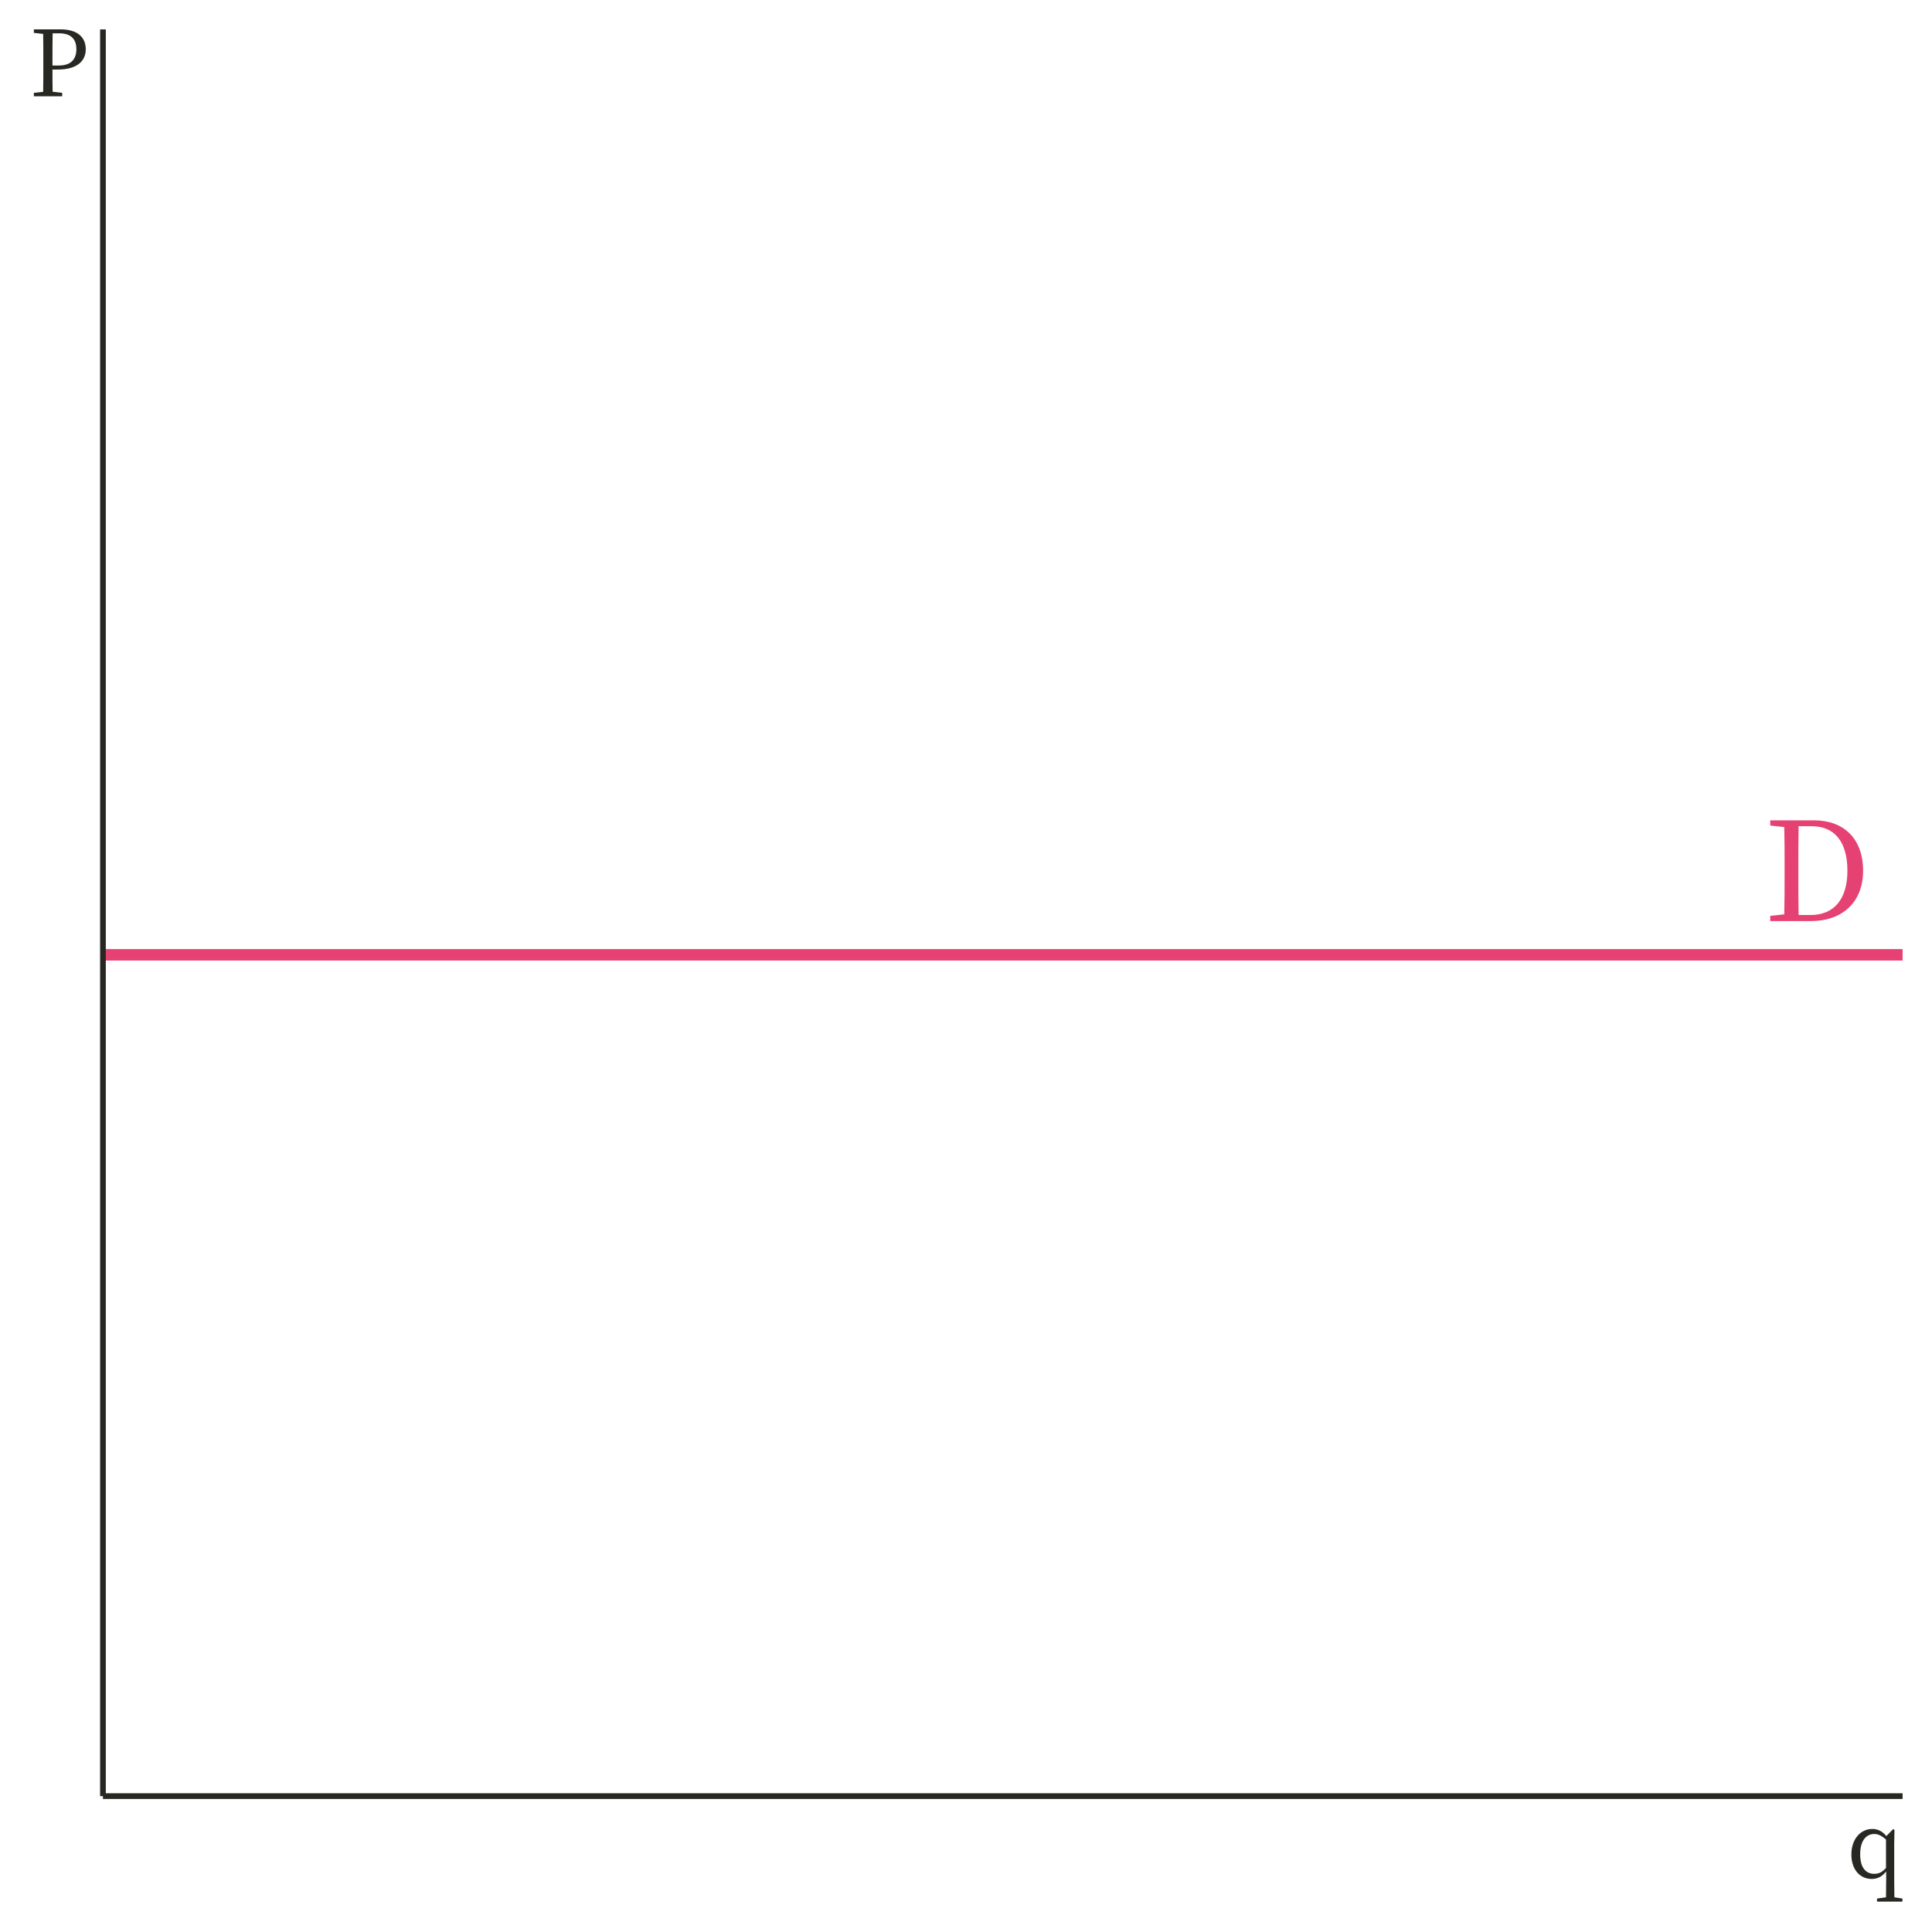
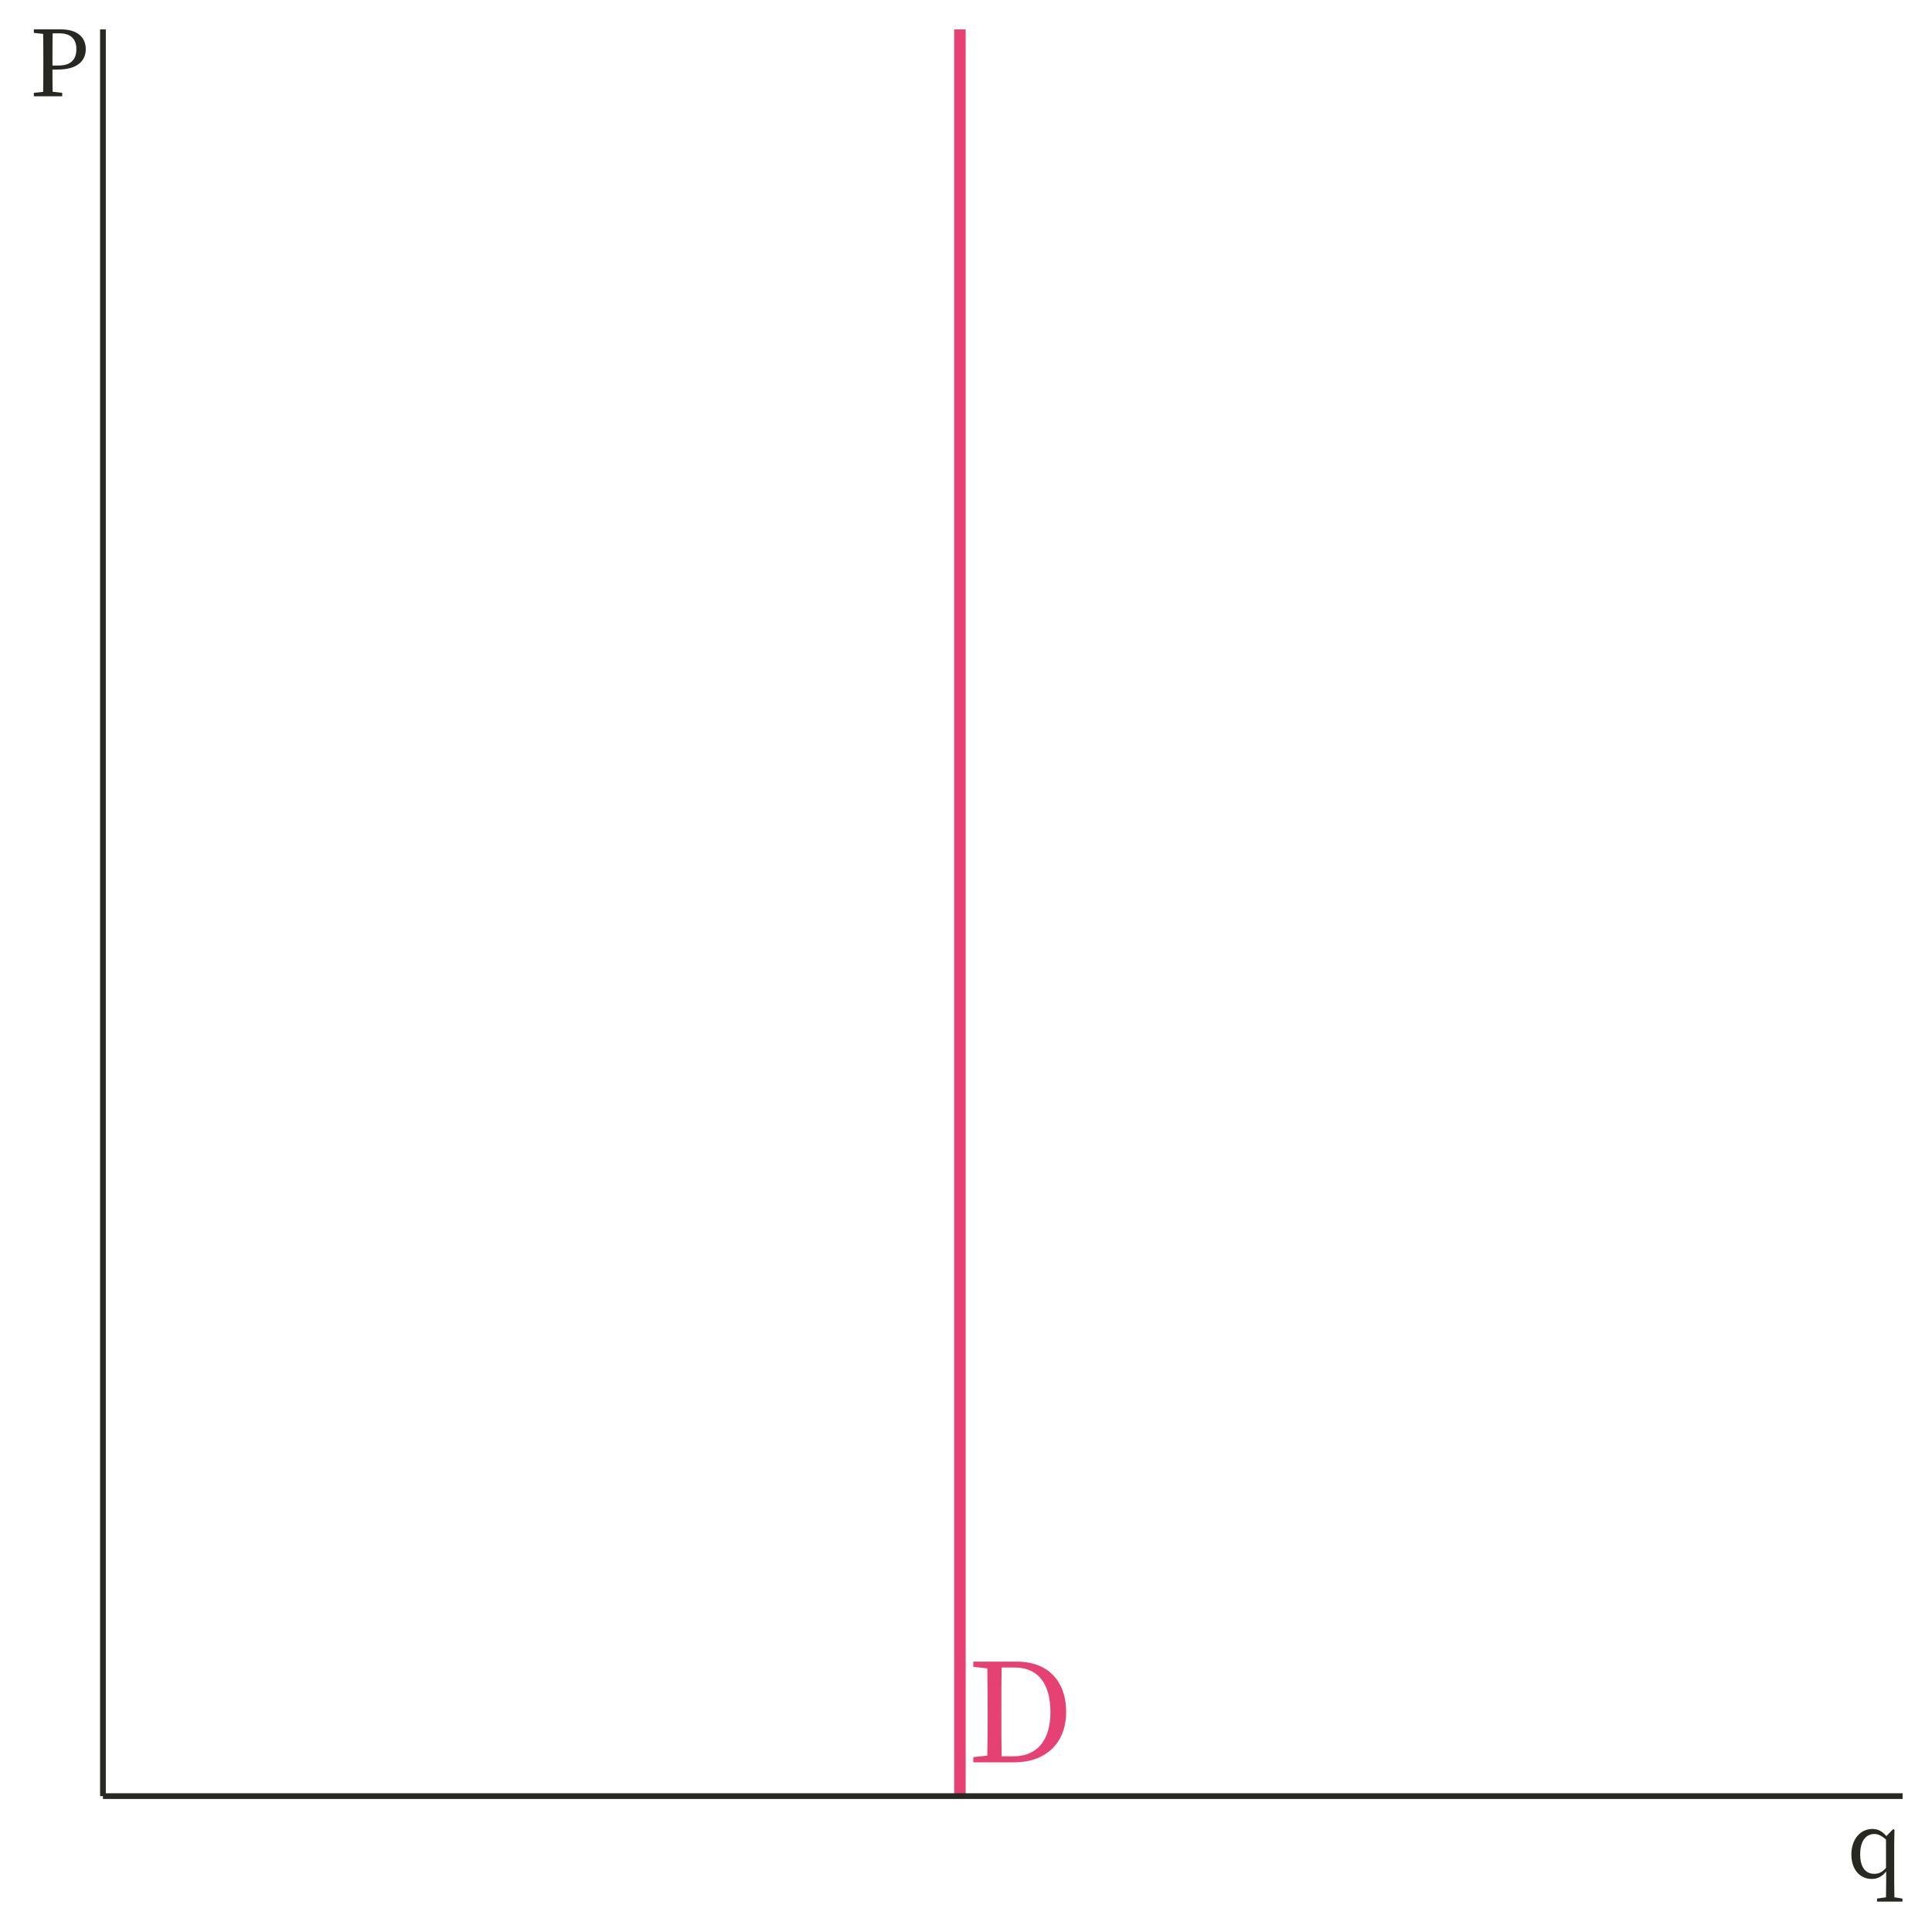
<svg xmlns="http://www.w3.org/2000/svg" xmlns:xlink="http://www.w3.org/1999/xlink" width="360pt" height="360pt" viewBox="0 0 360 360" version="1.1">
  <defs>
    <g>
      <symbol overflow="visible" id="glyph0-0">
        <path style="stroke:none;" d="M 2.562 3.078 L 23.047 3.078 L 23.047 -22.531 L 2.562 -22.531 Z M 12.812 -10.781 L 4.656 -21.25 L 20.953 -21.25 Z M 13.625 -9.734 L 21.766 -20.203 L 21.766 0.75 Z M 4.656 1.797 L 12.812 -8.688 L 20.953 1.797 Z M 3.844 -20.203 L 11.984 -9.734 L 3.844 0.75 Z M 3.844 -20.203 " />
      </symbol>
      <symbol overflow="visible" id="glyph0-1">
        <path style="stroke:none;" d="M 6.531 -1.125 C 6.484 -3.656 6.484 -6.219 6.484 -9.062 L 6.484 -10.031 C 6.484 -12.625 6.484 -15.188 6.531 -17.672 L 8.969 -17.672 C 13.219 -17.672 15.625 -14.781 15.625 -9.375 C 15.625 -4.172 13.219 -1.125 8.734 -1.125 Z M 1.25 -18.766 L 1.25 -17.797 L 3.859 -17.516 C 3.922 -15.062 3.922 -12.547 3.922 -10.031 L 3.922 -9.062 C 3.922 -6.219 3.922 -3.719 3.859 -1.25 L 1.25 -0.969 L 1.25 0 L 8.906 0 C 14.5 0 18.547 -3.359 18.547 -9.375 C 18.547 -15.422 14.875 -18.766 9.422 -18.766 Z M 1.25 -18.766 " />
      </symbol>
      <symbol overflow="visible" id="glyph1-0">
        <path style="stroke:none;" d="M 1.703 2.047 L 15.297 2.047 L 15.297 -14.953 L 1.703 -14.953 Z M 8.5 -7.156 L 3.094 -14.109 L 13.906 -14.109 Z M 9.047 -6.453 L 14.453 -13.406 L 14.453 0.5 Z M 3.094 1.188 L 8.5 -5.766 L 13.906 1.188 Z M 2.547 -13.406 L 7.953 -6.453 L 2.547 0.5 Z M 2.547 -13.406 " />
      </symbol>
      <symbol overflow="visible" id="glyph1-1">
        <path style="stroke:none;" d="M 7.281 -1.812 C 6.531 -0.984 5.906 -0.719 5.094 -0.719 C 3.594 -0.719 2.469 -1.766 2.469 -4.359 C 2.469 -7.016 3.672 -8.141 5.094 -8.141 C 5.766 -8.141 6.406 -7.891 7.281 -7.094 Z M 8.844 3.656 C 8.828 2.625 8.812 1.562 8.812 0.531 L 8.812 -6.359 L 8.859 -8.891 L 8.625 -9.062 L 7.344 -7.75 C 6.547 -8.734 5.641 -9.078 4.75 -9.078 C 2.516 -9.078 0.828 -7.172 0.828 -4.312 C 0.828 -1.594 2.359 0.234 4.625 0.234 C 5.688 0.234 6.562 -0.203 7.312 -1.172 L 7.312 0.531 C 7.312 1.547 7.297 2.594 7.281 3.656 L 5.609 3.891 L 5.609 4.453 L 10.344 4.453 L 10.344 3.891 Z M 8.844 3.656 " />
      </symbol>
      <symbol overflow="visible" id="glyph1-2">
        <path style="stroke:none;" d="M 5.531 -11.734 C 7.75 -11.734 8.75 -10.656 8.75 -8.766 C 8.75 -6.969 7.812 -5.734 5.484 -5.734 L 4.297 -5.734 L 4.297 -6.688 C 4.297 -8.375 4.297 -10.078 4.328 -11.734 Z M 5.281 -4.984 C 9.047 -4.984 10.5 -6.703 10.5 -8.766 C 10.5 -10.984 8.953 -12.469 5.828 -12.469 L 0.828 -12.469 L 0.828 -11.812 L 2.562 -11.625 C 2.594 -10 2.594 -8.344 2.594 -6.688 L 2.594 -5.766 C 2.594 -4.094 2.594 -2.469 2.562 -0.828 L 0.828 -0.641 L 0.828 0 L 6.109 0 L 6.109 -0.641 L 4.328 -0.844 C 4.297 -2.266 4.297 -3.609 4.297 -4.984 Z M 5.281 -4.984 " />
      </symbol>
    </g>
    <clipPath id="clip1">
-       <path d="M 19.184 176 L 354.52 176 L 354.52 179 L 19.184 179 Z M 19.184 176 " />
+       <path d="M 177 5.48 L 180 5.48 L 180 334.68 L 177 334.68 Z M 177 5.48 " />
    </clipPath>
  </defs>
-   <g id="surface139">
+   <g id="surface5189">
    <rect x="0" y="0" width="360" height="360" style="fill:rgb(100%,100%,100%);fill-opacity:1;stroke:none;" />
    <g clip-path="url(#clip1)" clip-rule="nonzero">
-       <path style="fill:none;stroke-width:2.134;stroke-linecap:butt;stroke-linejoin:round;stroke:rgb(90.196%,25.49%,45.098%);stroke-opacity:1;stroke-miterlimit:10;" d="M 19.184 177.918 L 354.52 177.918 " />
+       <path style="fill:none;stroke-width:2.134;stroke-linecap:butt;stroke-linejoin:round;stroke:rgb(90.196%,25.49%,45.098%);stroke-opacity:1;stroke-miterlimit:10;" d="M 178.867 334.68 L 178.867 5.48 " />
    </g>
    <g style="fill:rgb(90.196%,25.49%,45.098%);fill-opacity:1;">
-       <use xlink:href="#glyph0-1" x="328.613" y="171.625" />
+       <use xlink:href="#glyph0-1" x="180.109" y="328.387" />
    </g>
    <path style="fill:none;stroke-width:1.067;stroke-linecap:butt;stroke-linejoin:round;stroke:rgb(15.294%,15.686%,13.333%);stroke-opacity:1;stroke-miterlimit:10;" d="M 19.184 334.68 L 19.184 5.48 " />
    <path style="fill:none;stroke-width:1.067;stroke-linecap:butt;stroke-linejoin:round;stroke:rgb(15.294%,15.686%,13.333%);stroke-opacity:1;stroke-miterlimit:10;" d="M 19.184 334.68 L 354.52 334.68 " />
    <g style="fill:rgb(15.294%,15.686%,13.333%);fill-opacity:1;">
      <use xlink:href="#glyph1-1" x="344.148" y="349.879" />
    </g>
    <g style="fill:rgb(15.294%,15.686%,13.333%);fill-opacity:1;">
      <use xlink:href="#glyph1-2" x="5.48" y="17.941" />
    </g>
  </g>
</svg>
